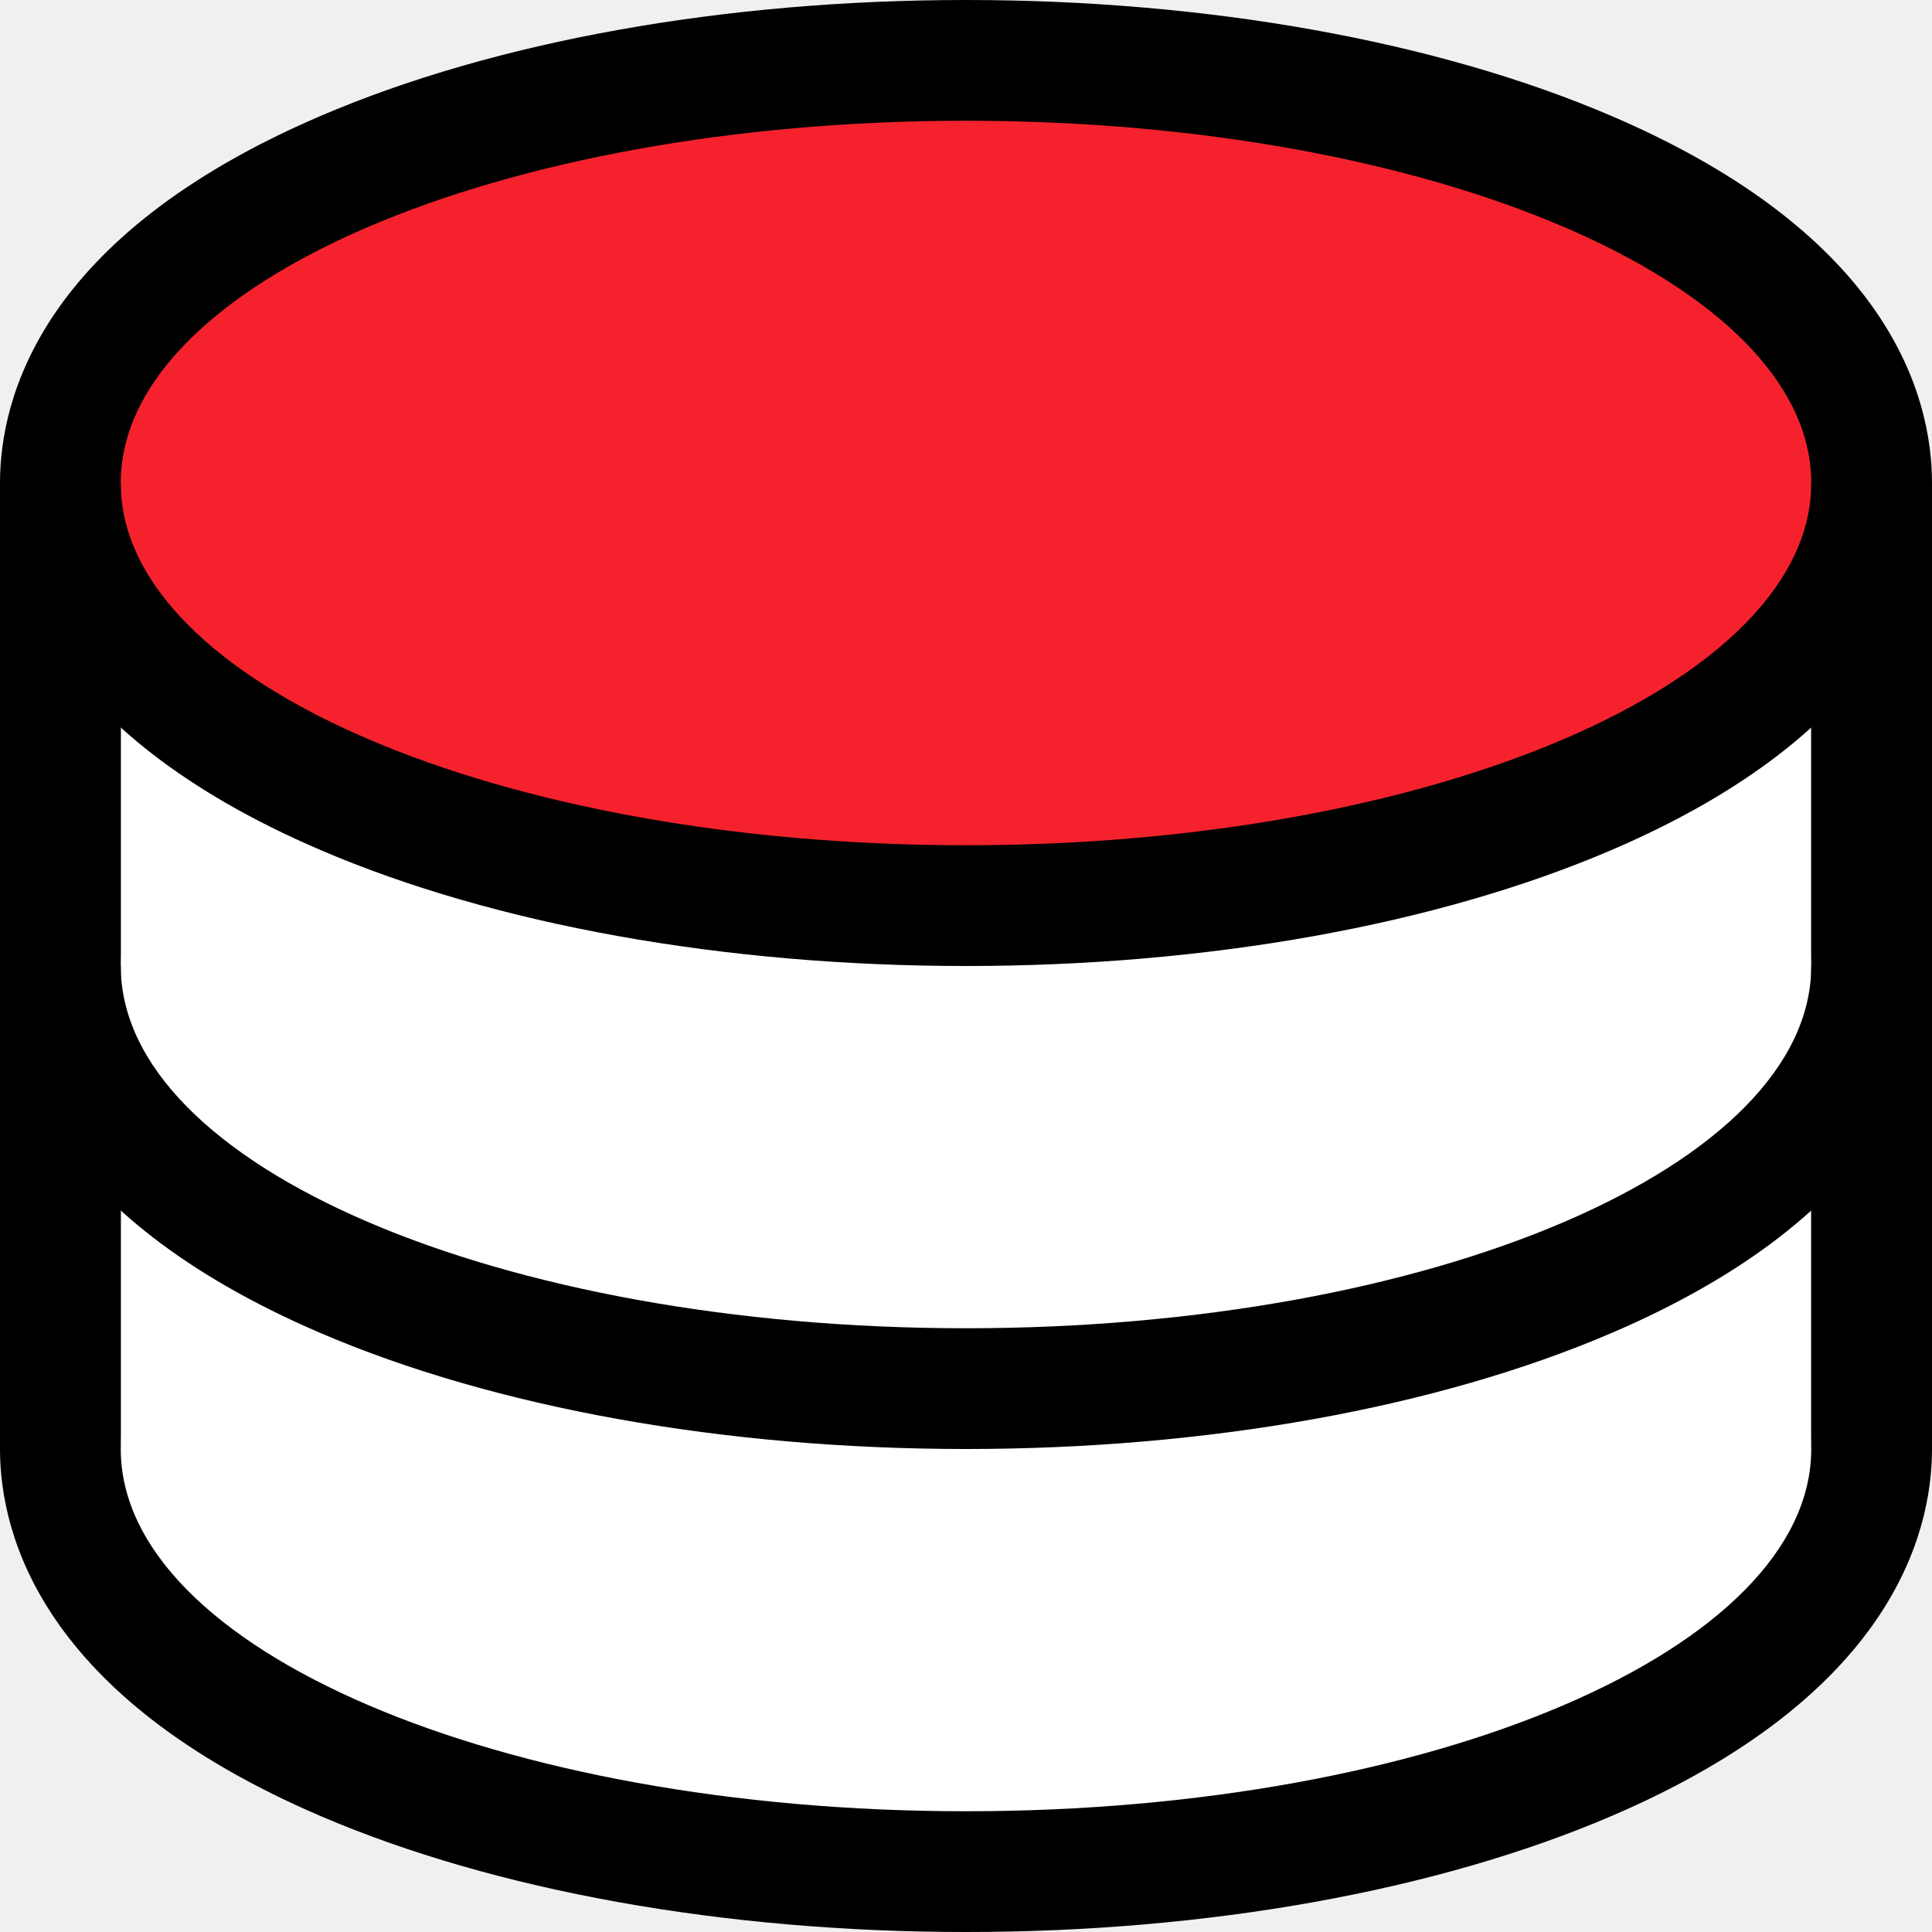
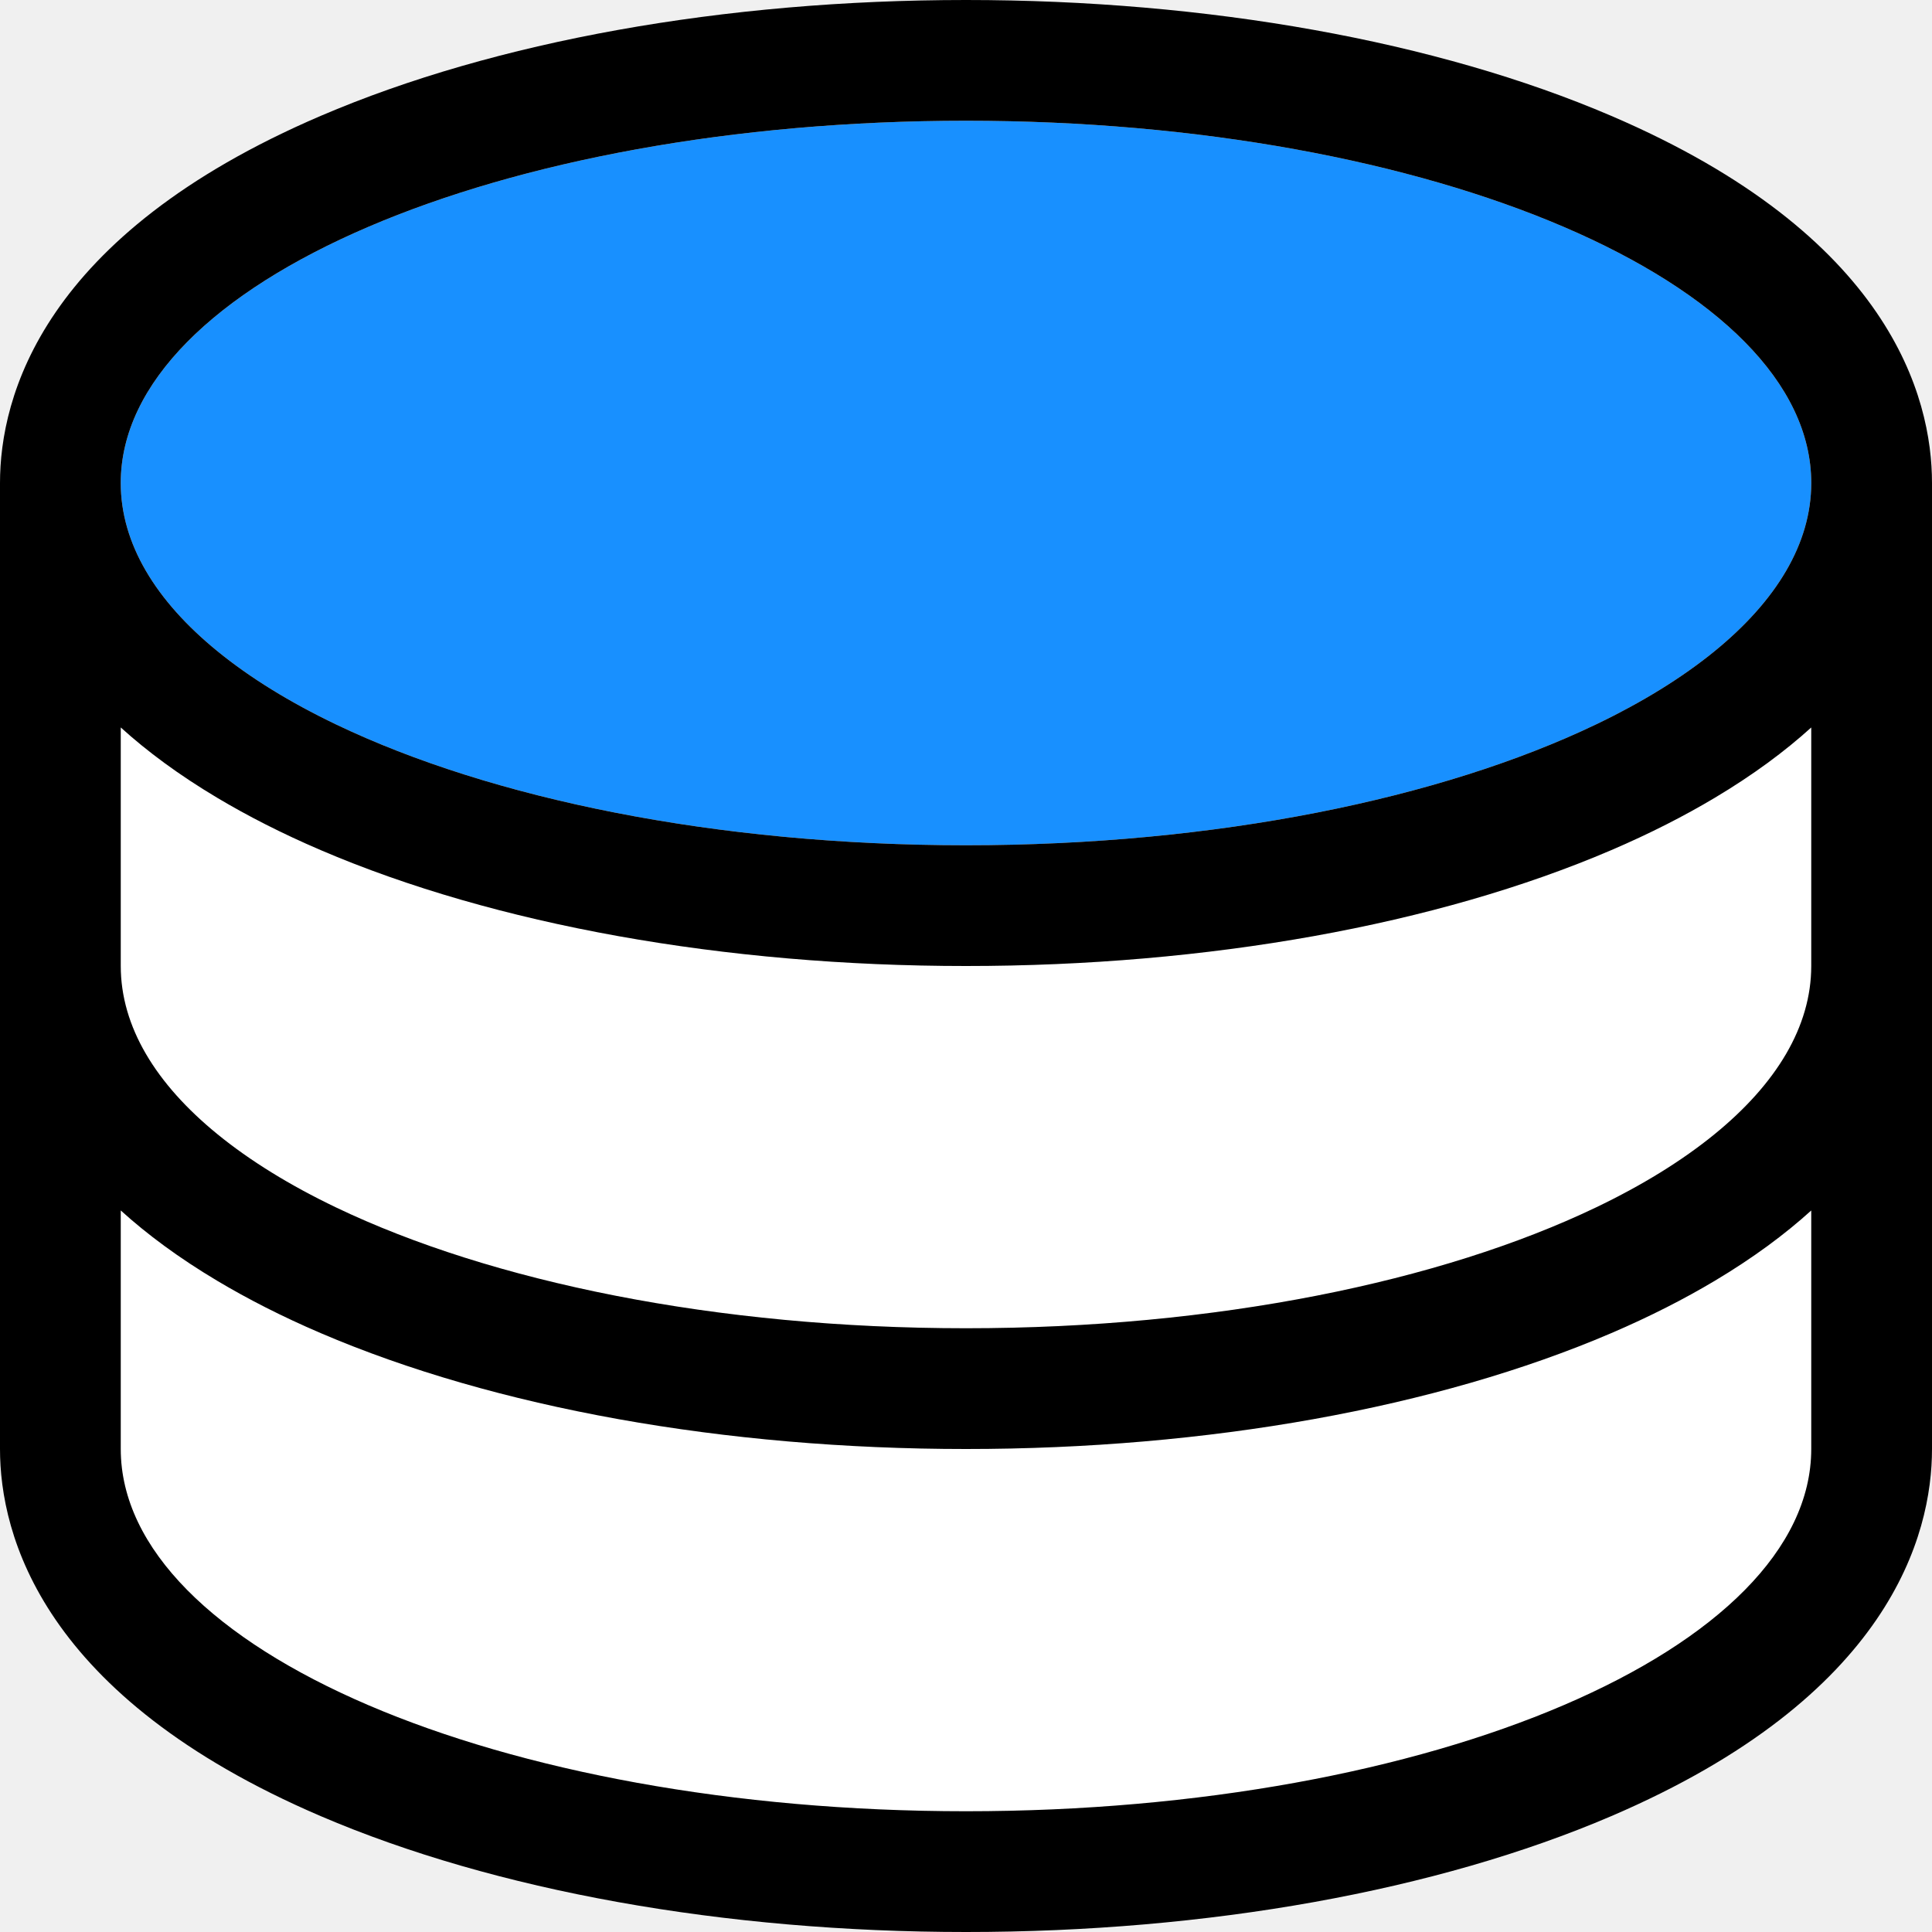
<svg xmlns="http://www.w3.org/2000/svg" version="1.1" id="Layer_1" x="0px" y="0px" width="128px" height="128px" viewBox="0 0 128 128" enable-background="new 0 0 128 128" xml:space="preserve">
-   <g id="New_Symbol_2_">
-     <g id="New_Symbol_3_">
-       <path d="M64,128c-16.017,0-31.199-2.727-42.749-7.676C2.761,112.399,0,101.683,0,96s2.761-16.399,21.251-24.324    C32.801,66.727,47.983,64,64,64c16.017,0,31.199,2.727,42.749,7.676C125.239,79.601,128,90.317,128,96    s-2.761,16.399-21.251,24.324C95.199,125.273,80.017,128,64,128z" />
-       <ellipse fill="#FFFFFF" cx="64" cy="96" rx="56" ry="24" />
-       <polyline fill="#FFFFFF" points="8,64 8,96 120,96 120,64   " />
-       <path d="M64,96c-16.017,0-31.199-2.727-42.749-7.676C2.761,80.399,0,69.683,0,64s2.761-16.399,21.251-24.324    C32.801,34.726,47.983,32,64,32c16.017,0,31.199,2.726,42.749,7.676C125.239,47.601,128,58.317,128,64    s-2.761,16.399-21.251,24.324C95.199,93.273,80.017,96,64,96z" />
-       <ellipse fill="#FFFFFF" cx="64" cy="64" rx="56" ry="24" />
-       <polyline fill="#FFFFFF" points="8,32 8,64 120,64 120,32   " />
-       <path d="M64,64c-16.017,0-31.199-2.726-42.749-7.676C2.761,48.399,0,37.683,0,32S2.761,15.601,21.251,7.676    C32.801,2.726,47.983,0,64,0c16.017,0,31.199,2.726,42.749,7.676C125.239,15.601,128,26.317,128,32s-2.761,16.399-21.251,24.324    C95.199,61.274,80.017,64,64,64z" />
-       <ellipse fill="#F5222D" cx="64" cy="32" rx="56" ry="24" />
-       <rect y="32" width="8" height="64" />
-       <rect x="120" y="32" width="8" height="64" />
-     </g>
+   <g>
+     <path fill="#FFFFFF" d="M106.749,88.324C95.199,93.273,80.017,96,64,96c-16.017,0-31.199-2.727-42.749-7.676   c-2.582-1.107-4.847-2.269-6.851-3.463c-2.545-1.517-4.658-3.086-6.4-4.665V96c0,13.255,25.072,24,56,24c30.928,0,56-10.745,56-24   V80.195c-1.742,1.58-3.855,3.149-6.4,4.665C111.596,86.055,109.331,87.217,106.749,88.324z" />
+     <path fill="#FFFFFF" d="M113.6,52.861c-2.004,1.194-4.269,2.357-6.851,3.463C95.199,61.274,80.017,64,64,64   c-16.017,0-31.199-2.726-42.749-7.676c-2.582-1.107-4.847-2.269-6.851-3.463c-2.545-1.517-4.658-3.086-6.4-4.665V64   c0,4.022,2.32,7.81,6.4,11.139c2.157,1.76,4.803,3.392,7.871,4.861C32.525,84.909,47.417,88,64,88c16.583,0,31.475-3.091,41.729-8   c3.068-1.469,5.714-3.1,7.871-4.861c4.08-3.33,6.4-7.117,6.4-11.139V48.195C118.258,49.775,116.145,51.344,113.6,52.861z" />
  </g>
+   <path fill="#1890FF" d="M64,8C33.072,8,8,18.745,8,32c0,4.022,2.32,7.81,6.4,11.139c2.157,1.76,4.803,3.392,7.871,4.861  C32.525,52.909,47.417,56,64,56c16.583,0,31.475-3.091,41.729-8c3.068-1.469,5.714-3.1,7.871-4.861c4.08-3.33,6.4-7.117,6.4-11.139  C120,18.745,94.928,8,64,8z" />
+   <path d="M106.749,7.676C95.199,2.726,80.017,0,64,0C47.983,0,32.801,2.726,21.251,7.676C2.761,15.601,0,26.317,0,32v32v32  c0,5.683,2.761,16.399,21.251,24.324C32.801,125.273,47.983,128,64,128c16.017,0,31.199-2.727,42.749-7.676  C125.239,112.399,128,101.683,128,96V64V32C128,26.317,125.239,15.601,106.749,7.676z M14.4,75.139C10.32,71.81,8,68.022,8,64  V48.195c1.742,1.58,3.855,3.149,6.4,4.665c2.004,1.194,4.269,2.357,6.851,3.463C32.801,61.274,47.983,64,64,64  c16.017,0,31.199-2.726,42.749-7.676c2.582-1.107,4.847-2.269,6.851-3.463c2.545-1.517,4.658-3.086,6.4-4.665V64  c0,4.022-2.32,7.81-6.4,11.139c-2.157,1.76-4.803,3.392-7.871,4.861C95.475,84.909,80.583,88,64,88c-16.583,0-31.475-3.091-41.729-8  C19.203,78.531,16.557,76.9,14.4,75.139z M64,8c30.928,0,56,10.745,56,24c0,4.022-2.32,7.81-6.4,11.139  c-2.157,1.76-4.803,3.392-7.871,4.861C95.475,52.909,80.583,56,64,56c-16.583,0-31.475-3.091-41.729-8  c-3.068-1.469-5.714-3.1-7.871-4.861C10.32,39.81,8,36.022,8,32C8,18.745,33.072,8,64,8z M64,120c-30.928,0-56-10.745-56-24V80.195  c1.742,1.58,3.855,3.149,6.4,4.665c2.004,1.194,4.269,2.357,6.851,3.463C32.801,93.273,47.983,96,64,96  c16.017,0,31.199-2.727,42.749-7.676c2.582-1.107,4.847-2.269,6.851-3.463c2.545-1.517,4.658-3.086,6.4-4.665V96  C120,109.255,94.928,120,64,120z" />
  <g id="New_Symbol_1_">
</g>
-   <g id="New_Symbol">
- </g>
</svg>
